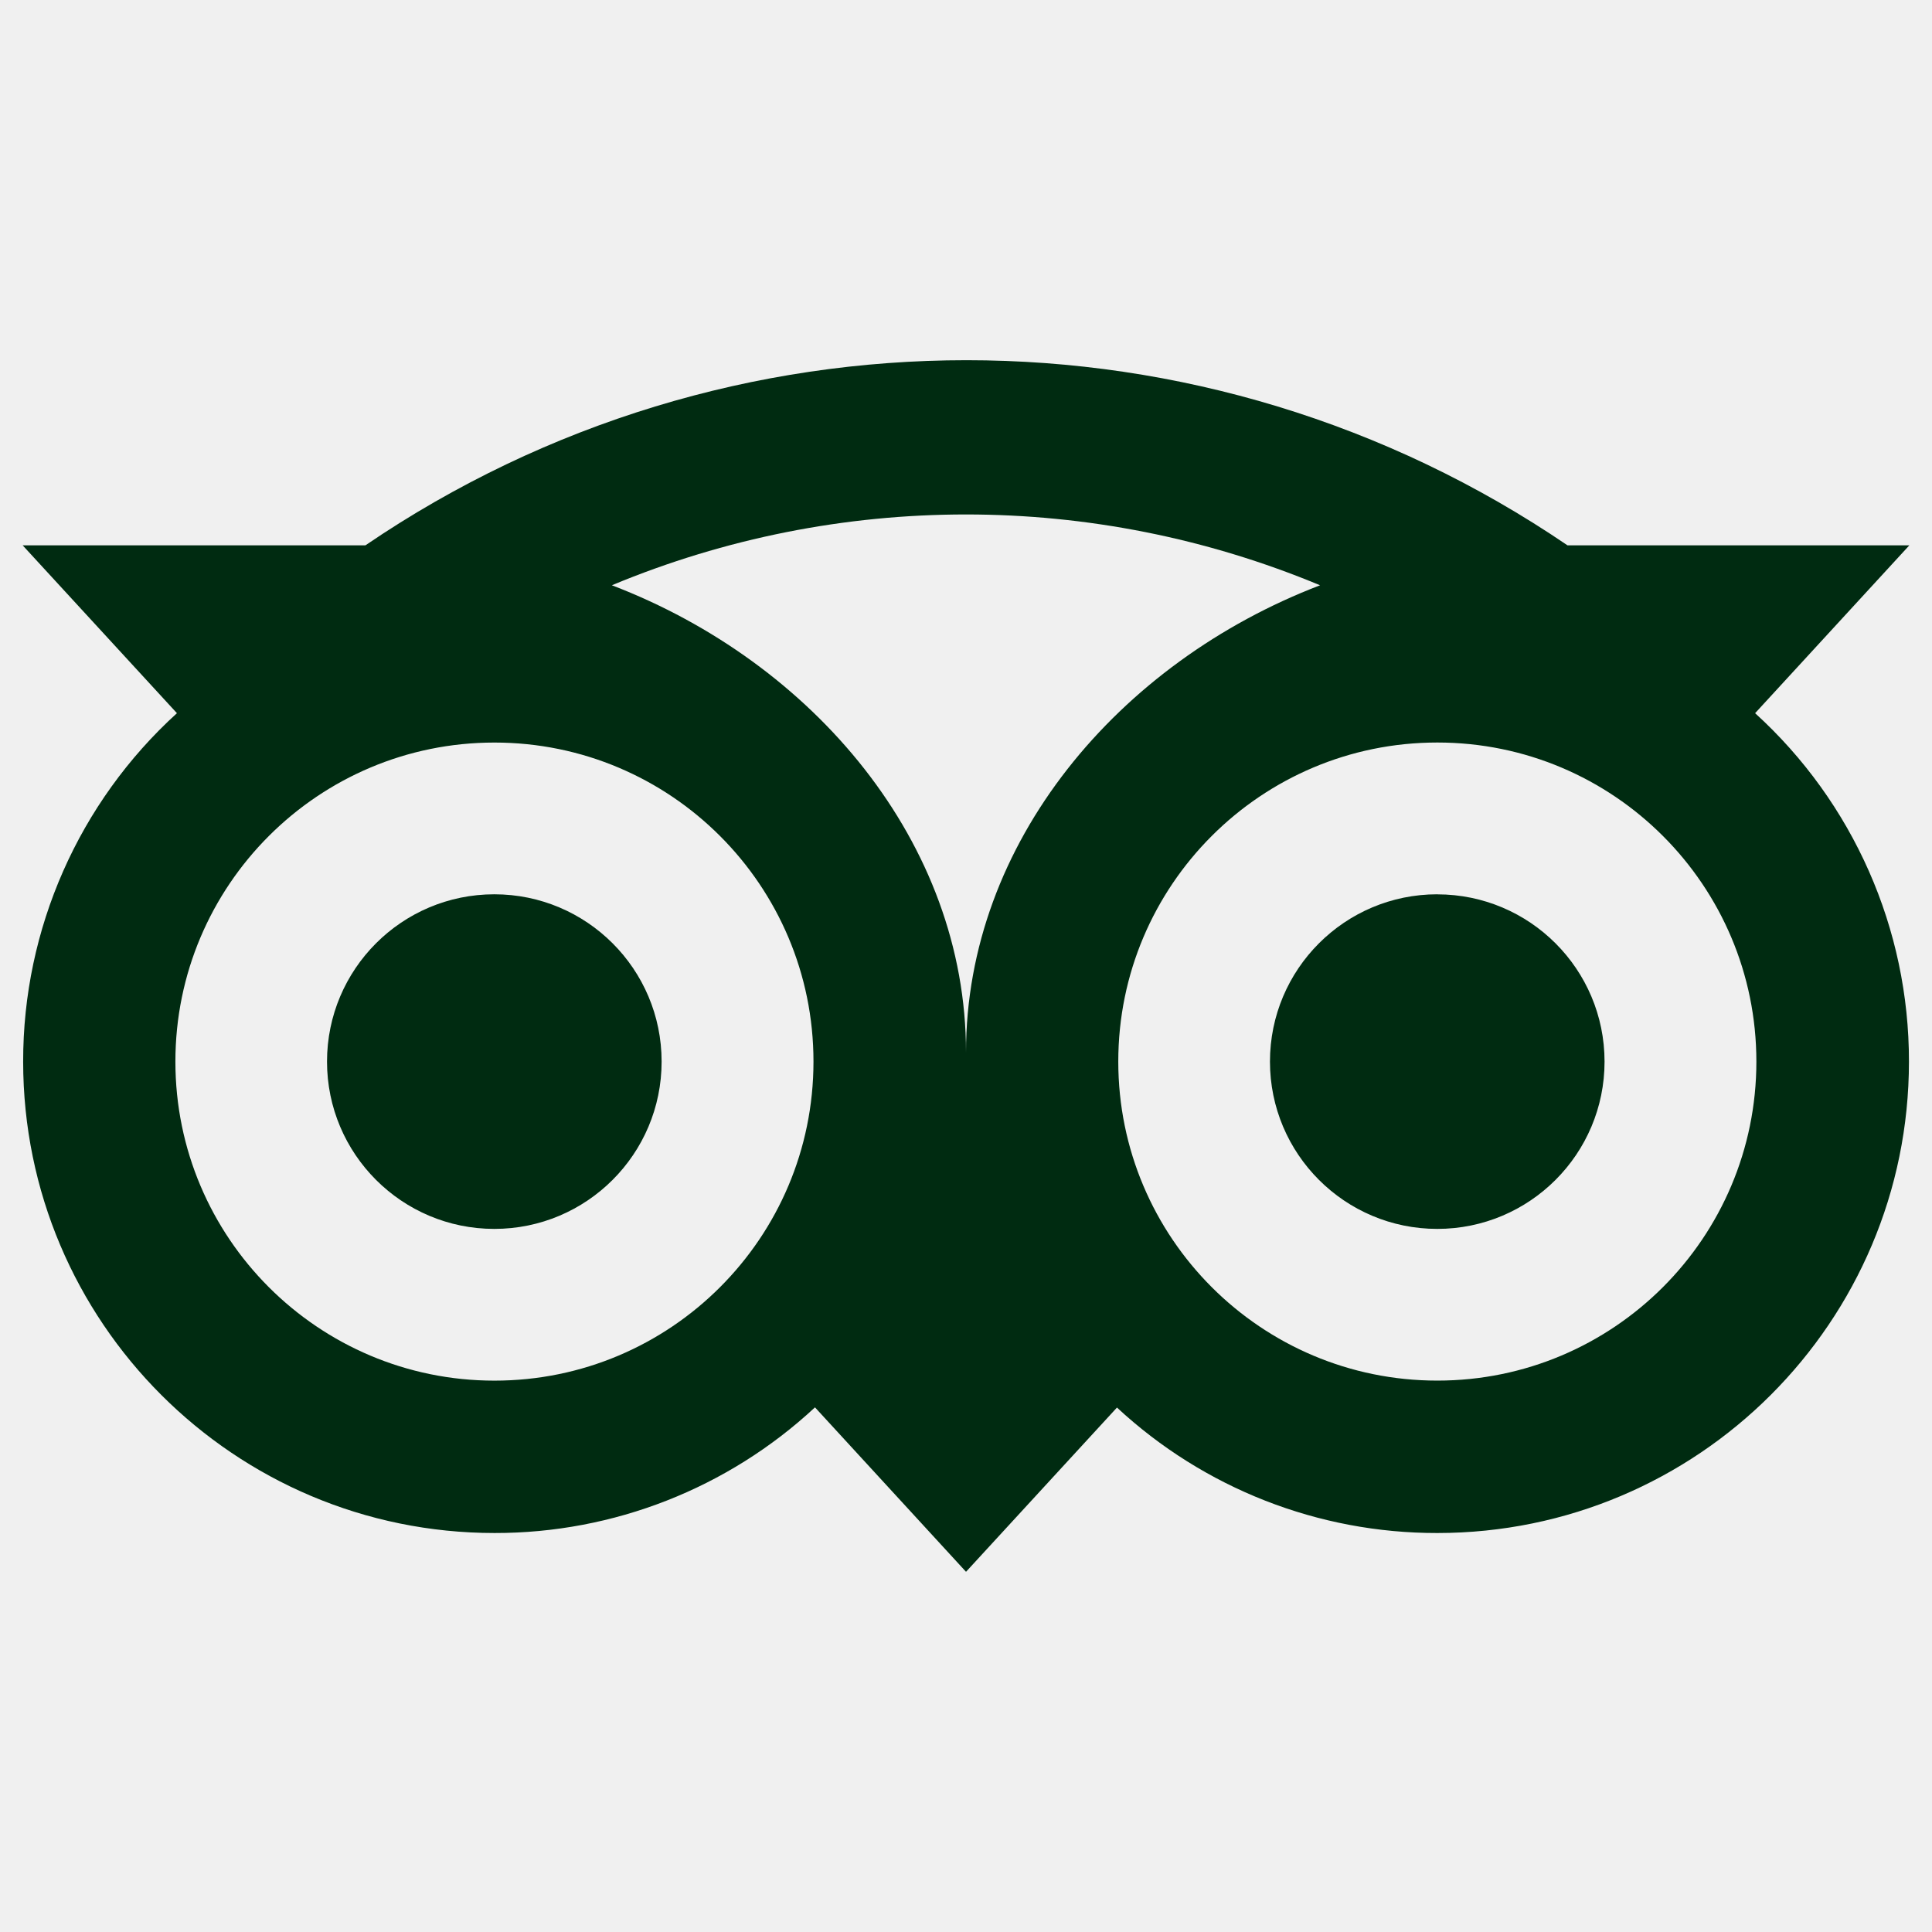
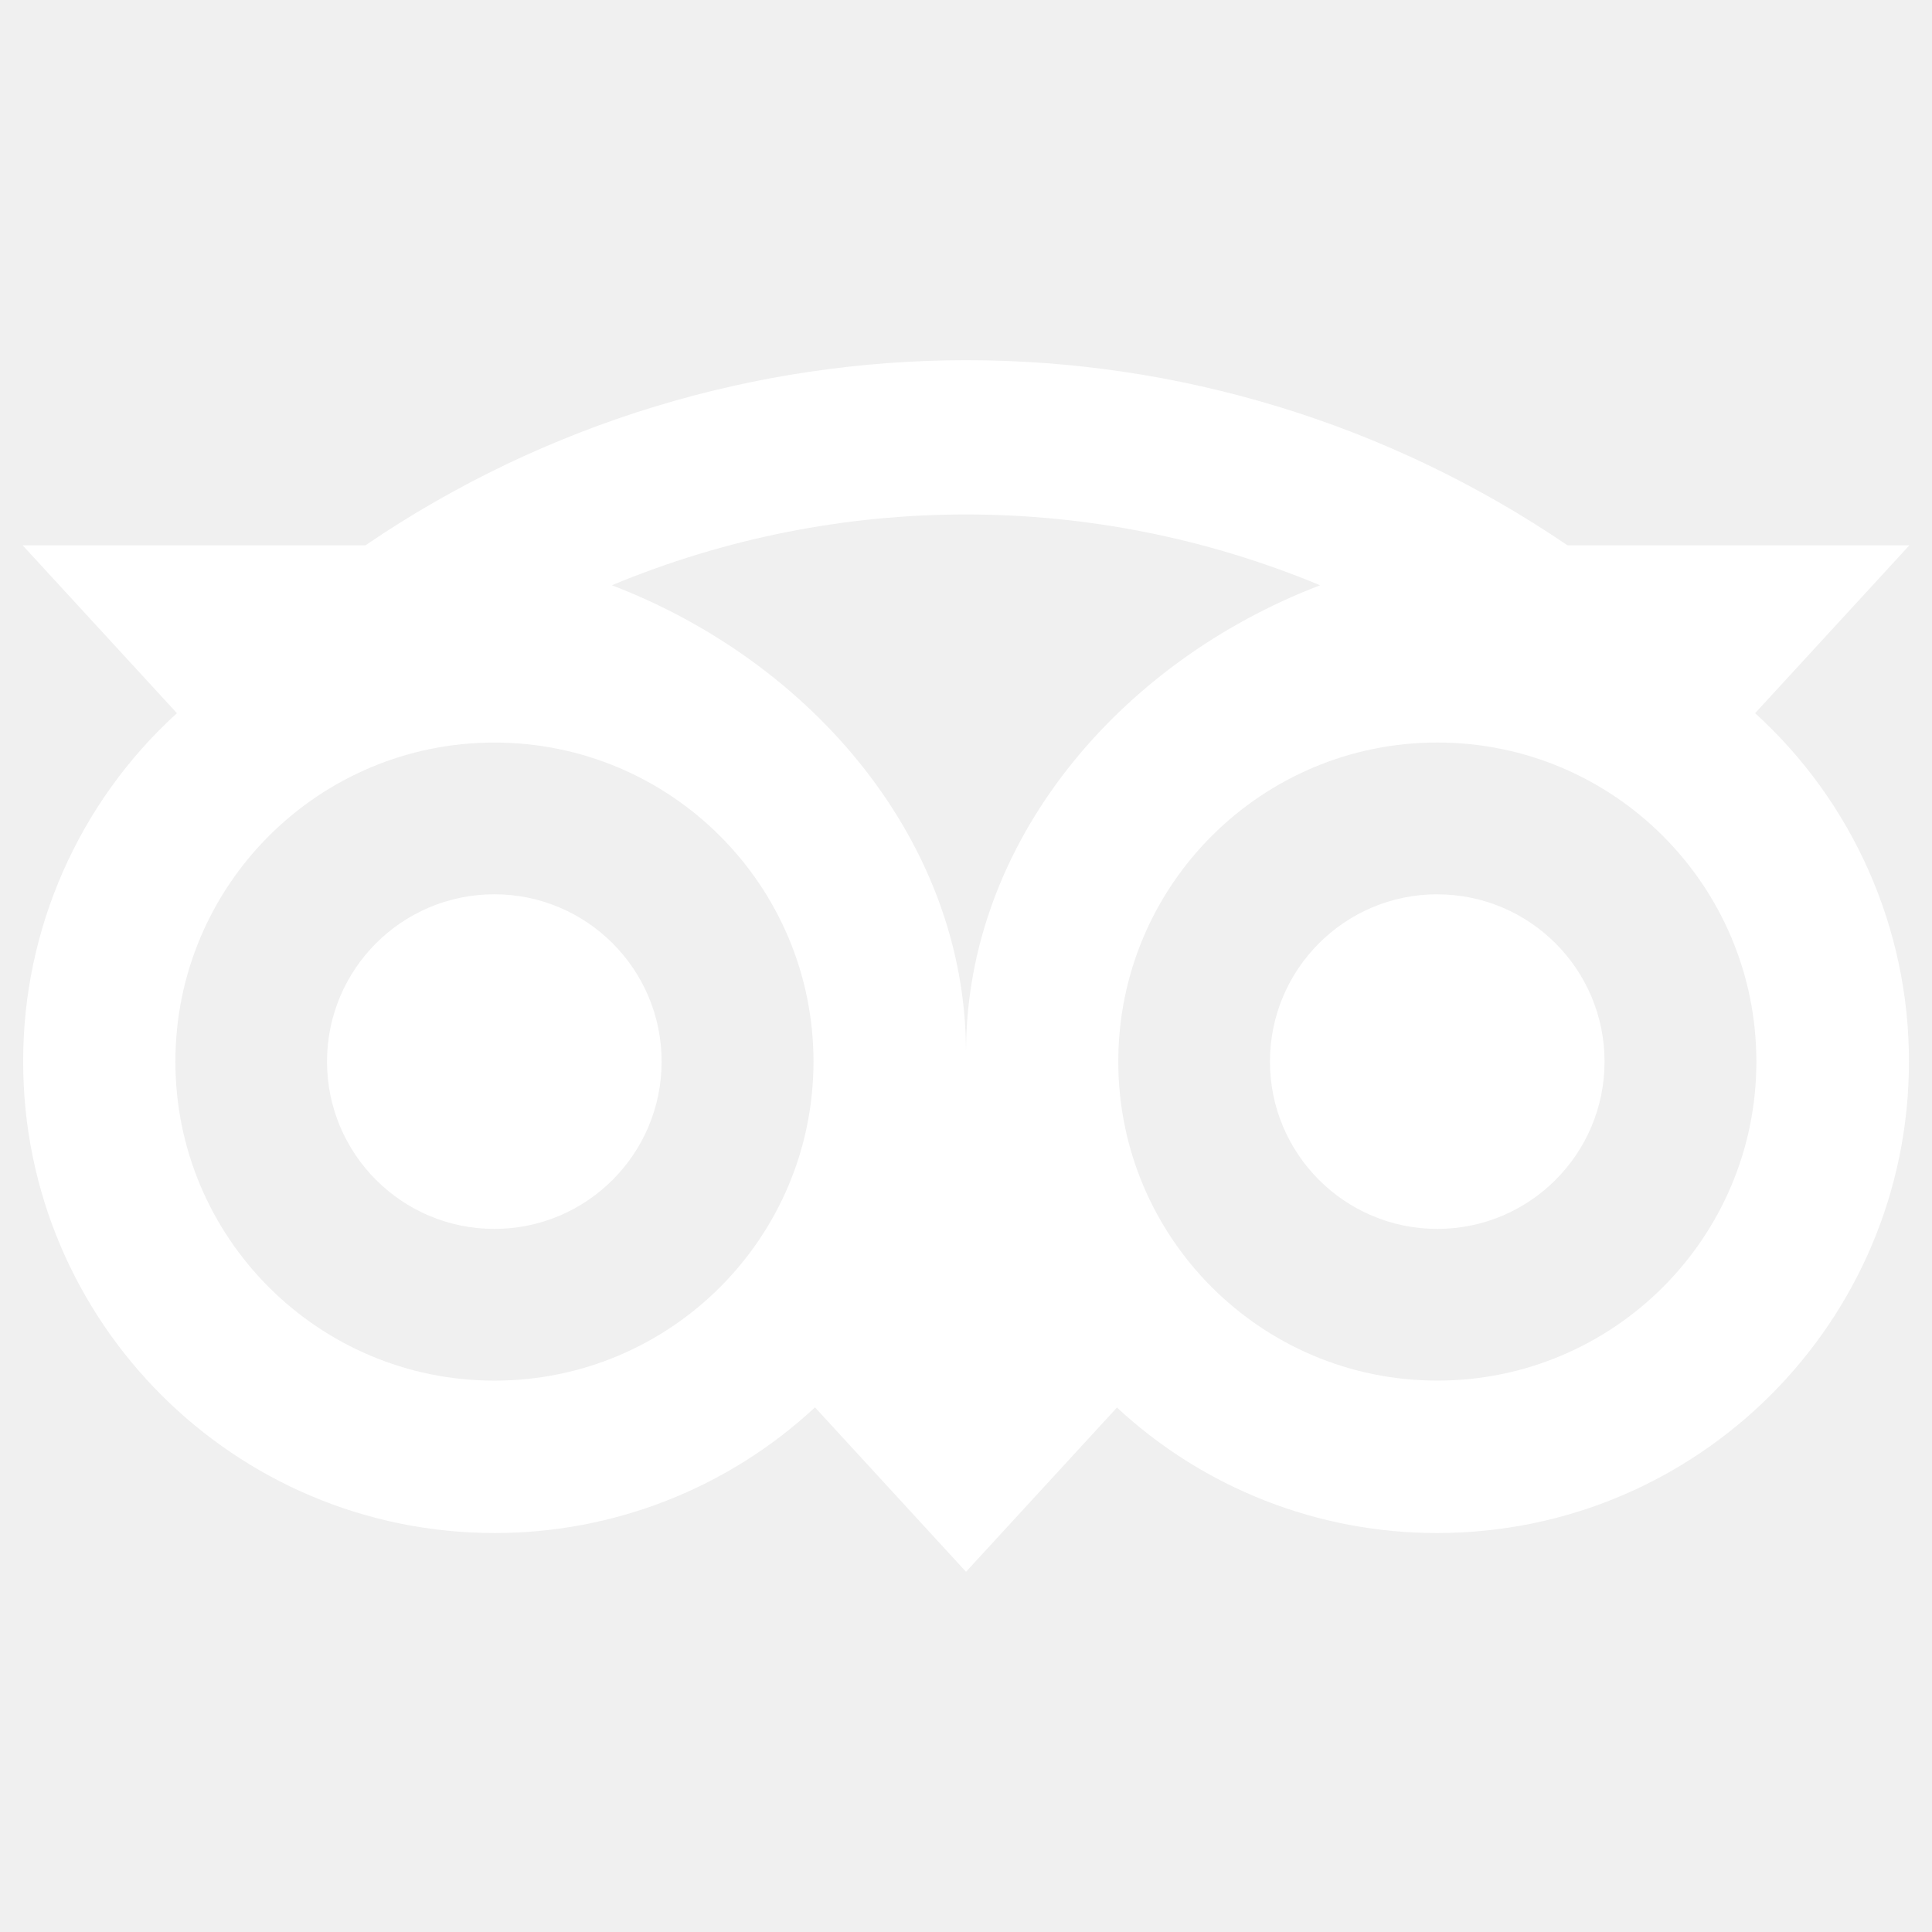
<svg xmlns="http://www.w3.org/2000/svg" viewBox="0 0 512 512" fill-rule="evenodd" clip-rule="evenodd" stroke-linejoin="round" stroke-miterlimit="2">
-   <path d="M175.335 281.334c0 24.483-19.853 44.336-44.336 44.336-24.484 0-44.337-19.853-44.337-44.336 0-24.484 19.853-44.337 44.337-44.337 24.483 0 44.336 19.853 44.336 44.337zm205.554-44.337c-24.48 0-44.336 19.853-44.336 44.337 0 24.483 19.855 44.336 44.336 44.336 24.481 0 44.334-19.853 44.334-44.336-.006-24.47-19.839-44.31-44.309-44.323l-.025-.01v-.004zm125.002 44.337c0 68.997-55.985 124.933-124.999 124.933a124.466 124.466 0 01-84.883-33.252l-40.006 43.527-40.025-43.576a124.45 124.45 0 01-84.908 33.3c-68.968 0-124.933-55.937-124.933-124.932A124.586 124.586 0 0146.889 189L6 144.517h90.839c96.116-65.411 222.447-65.411 318.557 0H506l-40.878 44.484a124.574 124.574 0 0140.769 92.333zm-290.31 0c0-46.695-37.858-84.55-84.55-84.55-46.691 0-84.55 37.858-84.55 84.55 0 46.691 37.859 84.55 84.55 84.55 46.692 0 84.545-37.845 84.55-84.54v-.013.003zM349.818 155.1a244.01 244.01 0 00-187.666 0C215.532 175.533 256 223.254 256 278.893c0-55.634 40.463-103.362 93.826-123.786l-.005-.006h-.003zm115.64 126.224c0-46.694-37.858-84.55-84.55-84.55-46.691 0-84.552 37.859-84.552 84.55 0 46.692 37.855 84.55 84.553 84.55 46.697 0 84.55-37.858 84.55-84.55z" fill="#002b11" fill-rule="nonzero" />
+   <path d="M175.335 281.334c0 24.483-19.853 44.336-44.336 44.336-24.484 0-44.337-19.853-44.337-44.336 0-24.484 19.853-44.337 44.337-44.337 24.483 0 44.336 19.853 44.336 44.337zm205.554-44.337c-24.48 0-44.336 19.853-44.336 44.337 0 24.483 19.855 44.336 44.336 44.336 24.481 0 44.334-19.853 44.334-44.336-.006-24.47-19.839-44.31-44.309-44.323l-.025-.01v-.004zm125.002 44.337c0 68.997-55.985 124.933-124.999 124.933a124.466 124.466 0 01-84.883-33.252l-40.006 43.527-40.025-43.576a124.45 124.45 0 01-84.908 33.3c-68.968 0-124.933-55.937-124.933-124.932A124.586 124.586 0 0146.889 189L6 144.517h90.839c96.116-65.411 222.447-65.411 318.557 0H506l-40.878 44.484a124.574 124.574 0 0140.769 92.333zm-290.31 0c0-46.695-37.858-84.55-84.55-84.55-46.691 0-84.55 37.858-84.55 84.55 0 46.691 37.859 84.55 84.55 84.55 46.692 0 84.545-37.845 84.55-84.54v-.013.003zM349.818 155.1a244.01 244.01 0 00-187.666 0C215.532 175.533 256 223.254 256 278.893c0-55.634 40.463-103.362 93.826-123.786l-.005-.006h-.003zm115.64 126.224c0-46.694-37.858-84.55-84.55-84.55-46.691 0-84.552 37.859-84.552 84.55 0 46.692 37.855 84.55 84.553 84.55 46.697 0 84.55-37.858 84.55-84.55z" fill="white" fill-rule="nonzero" />
</svg>
